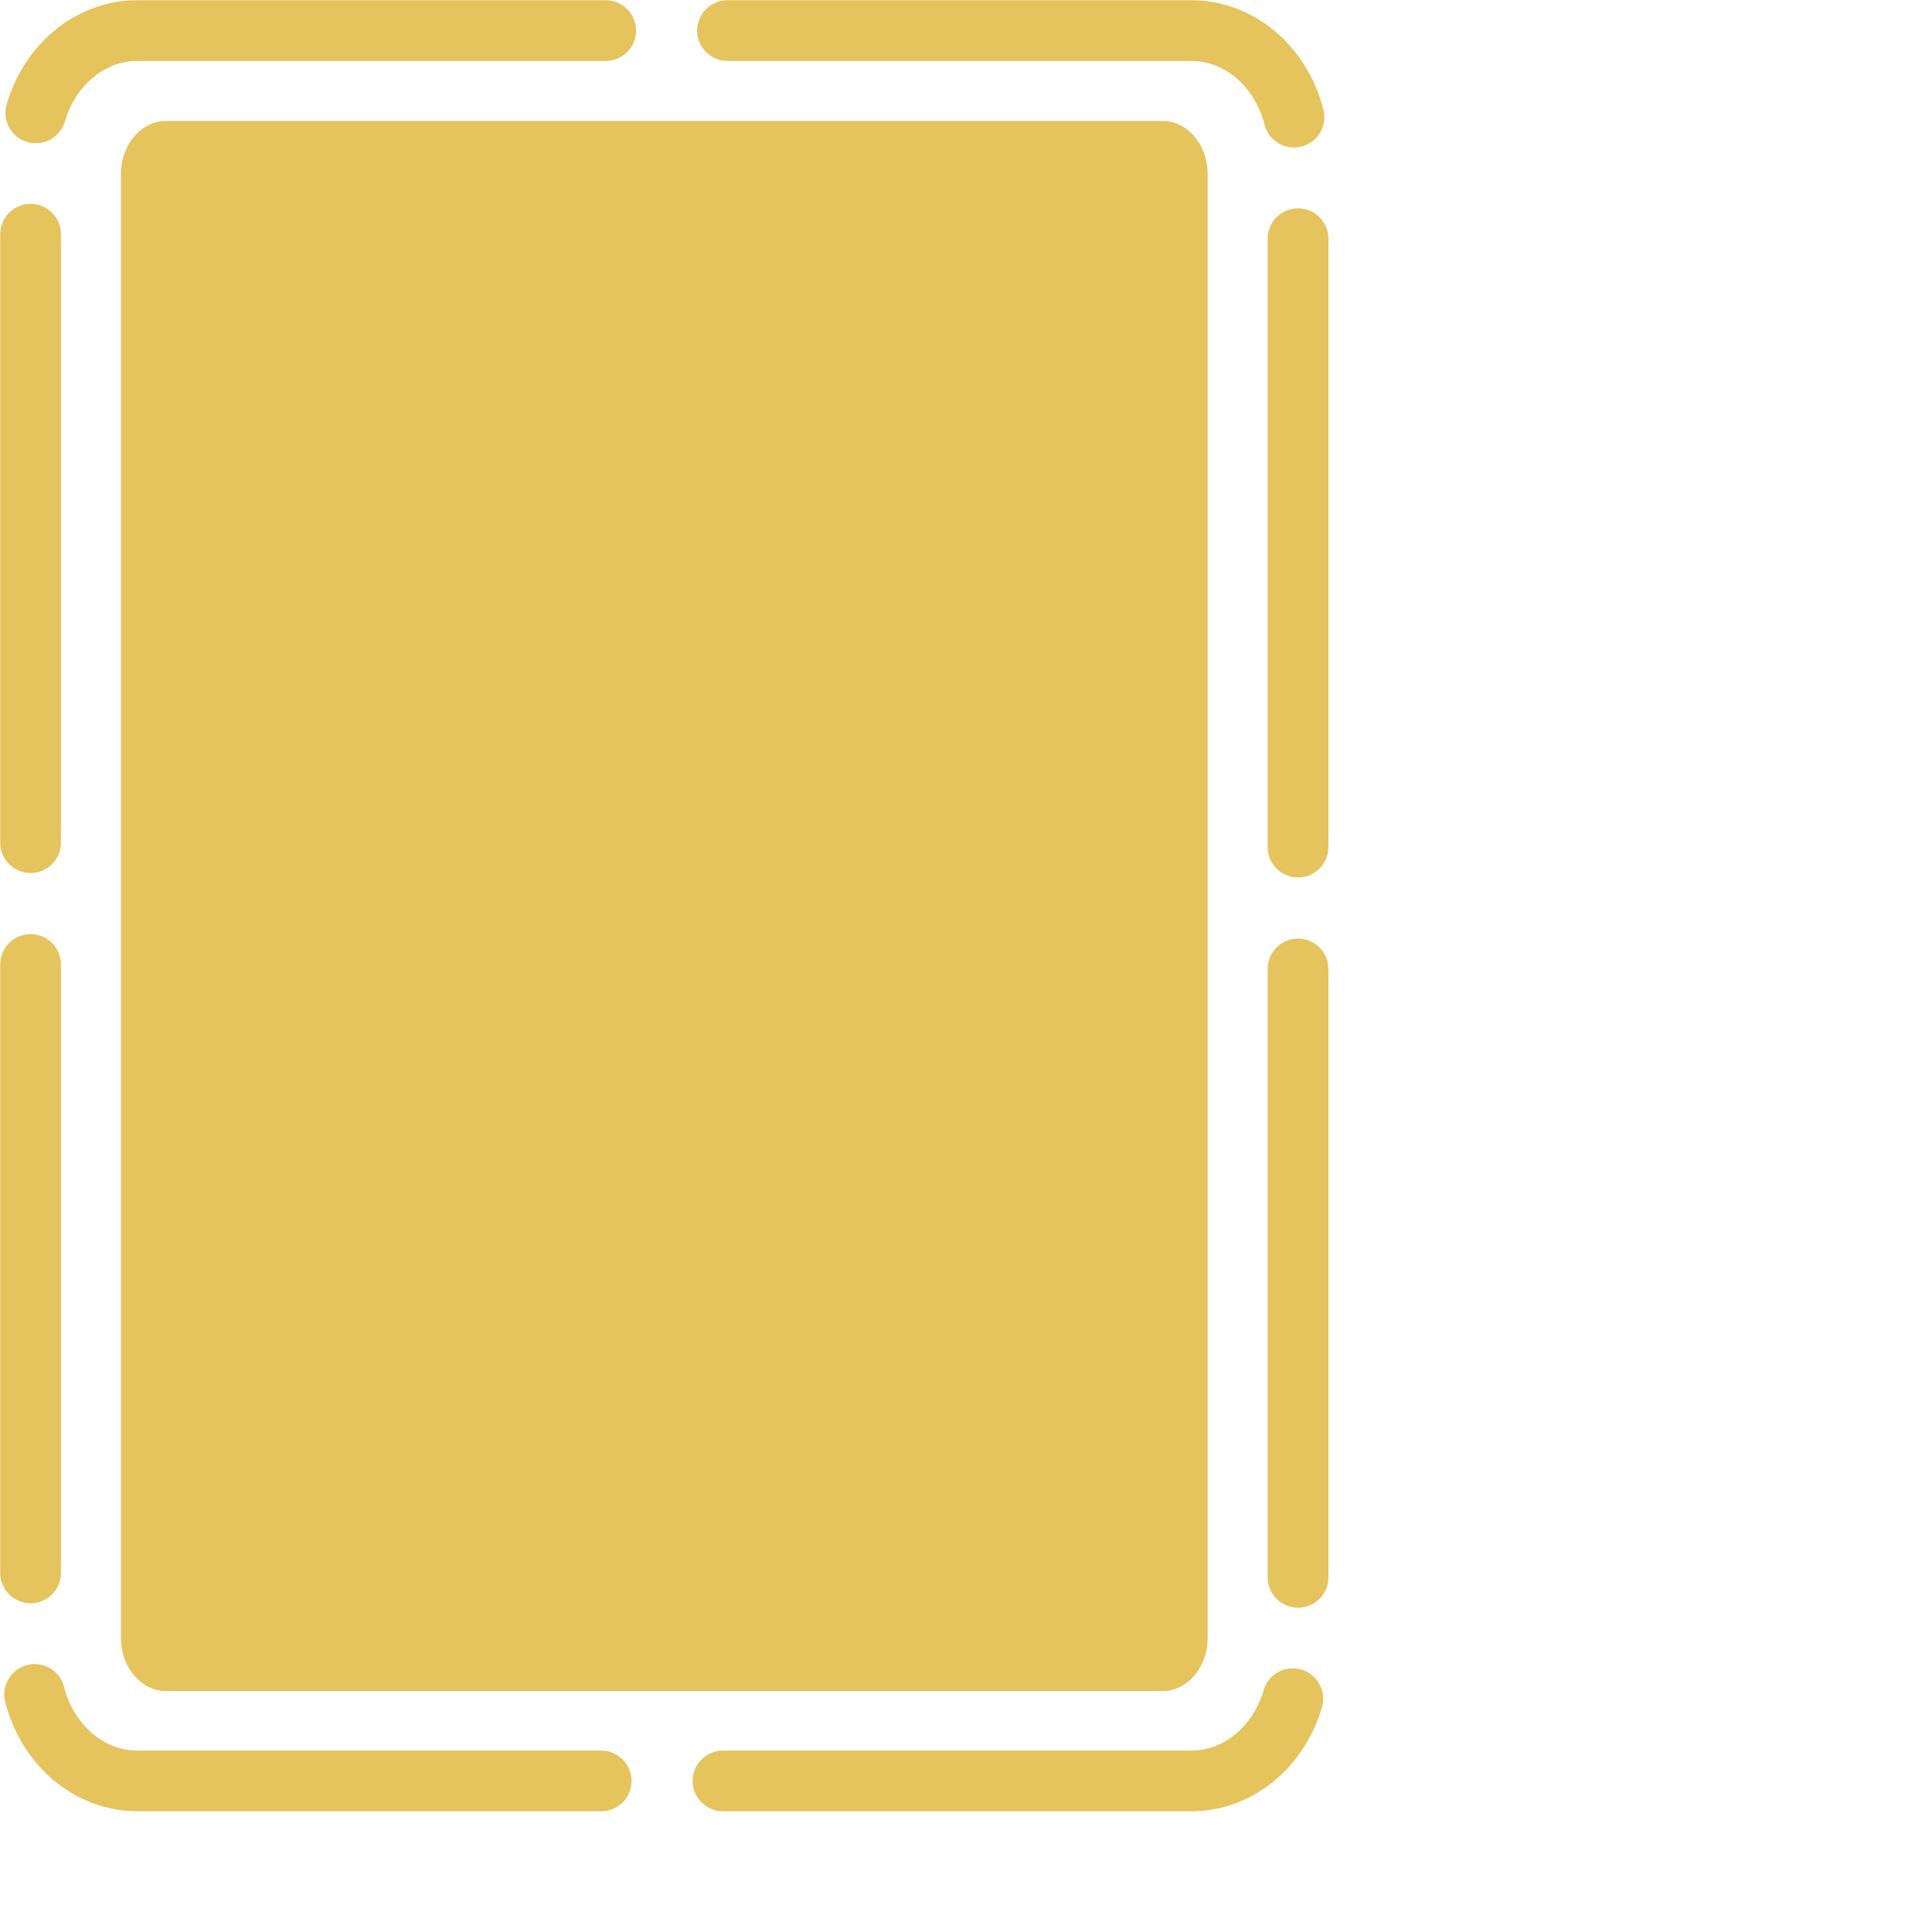
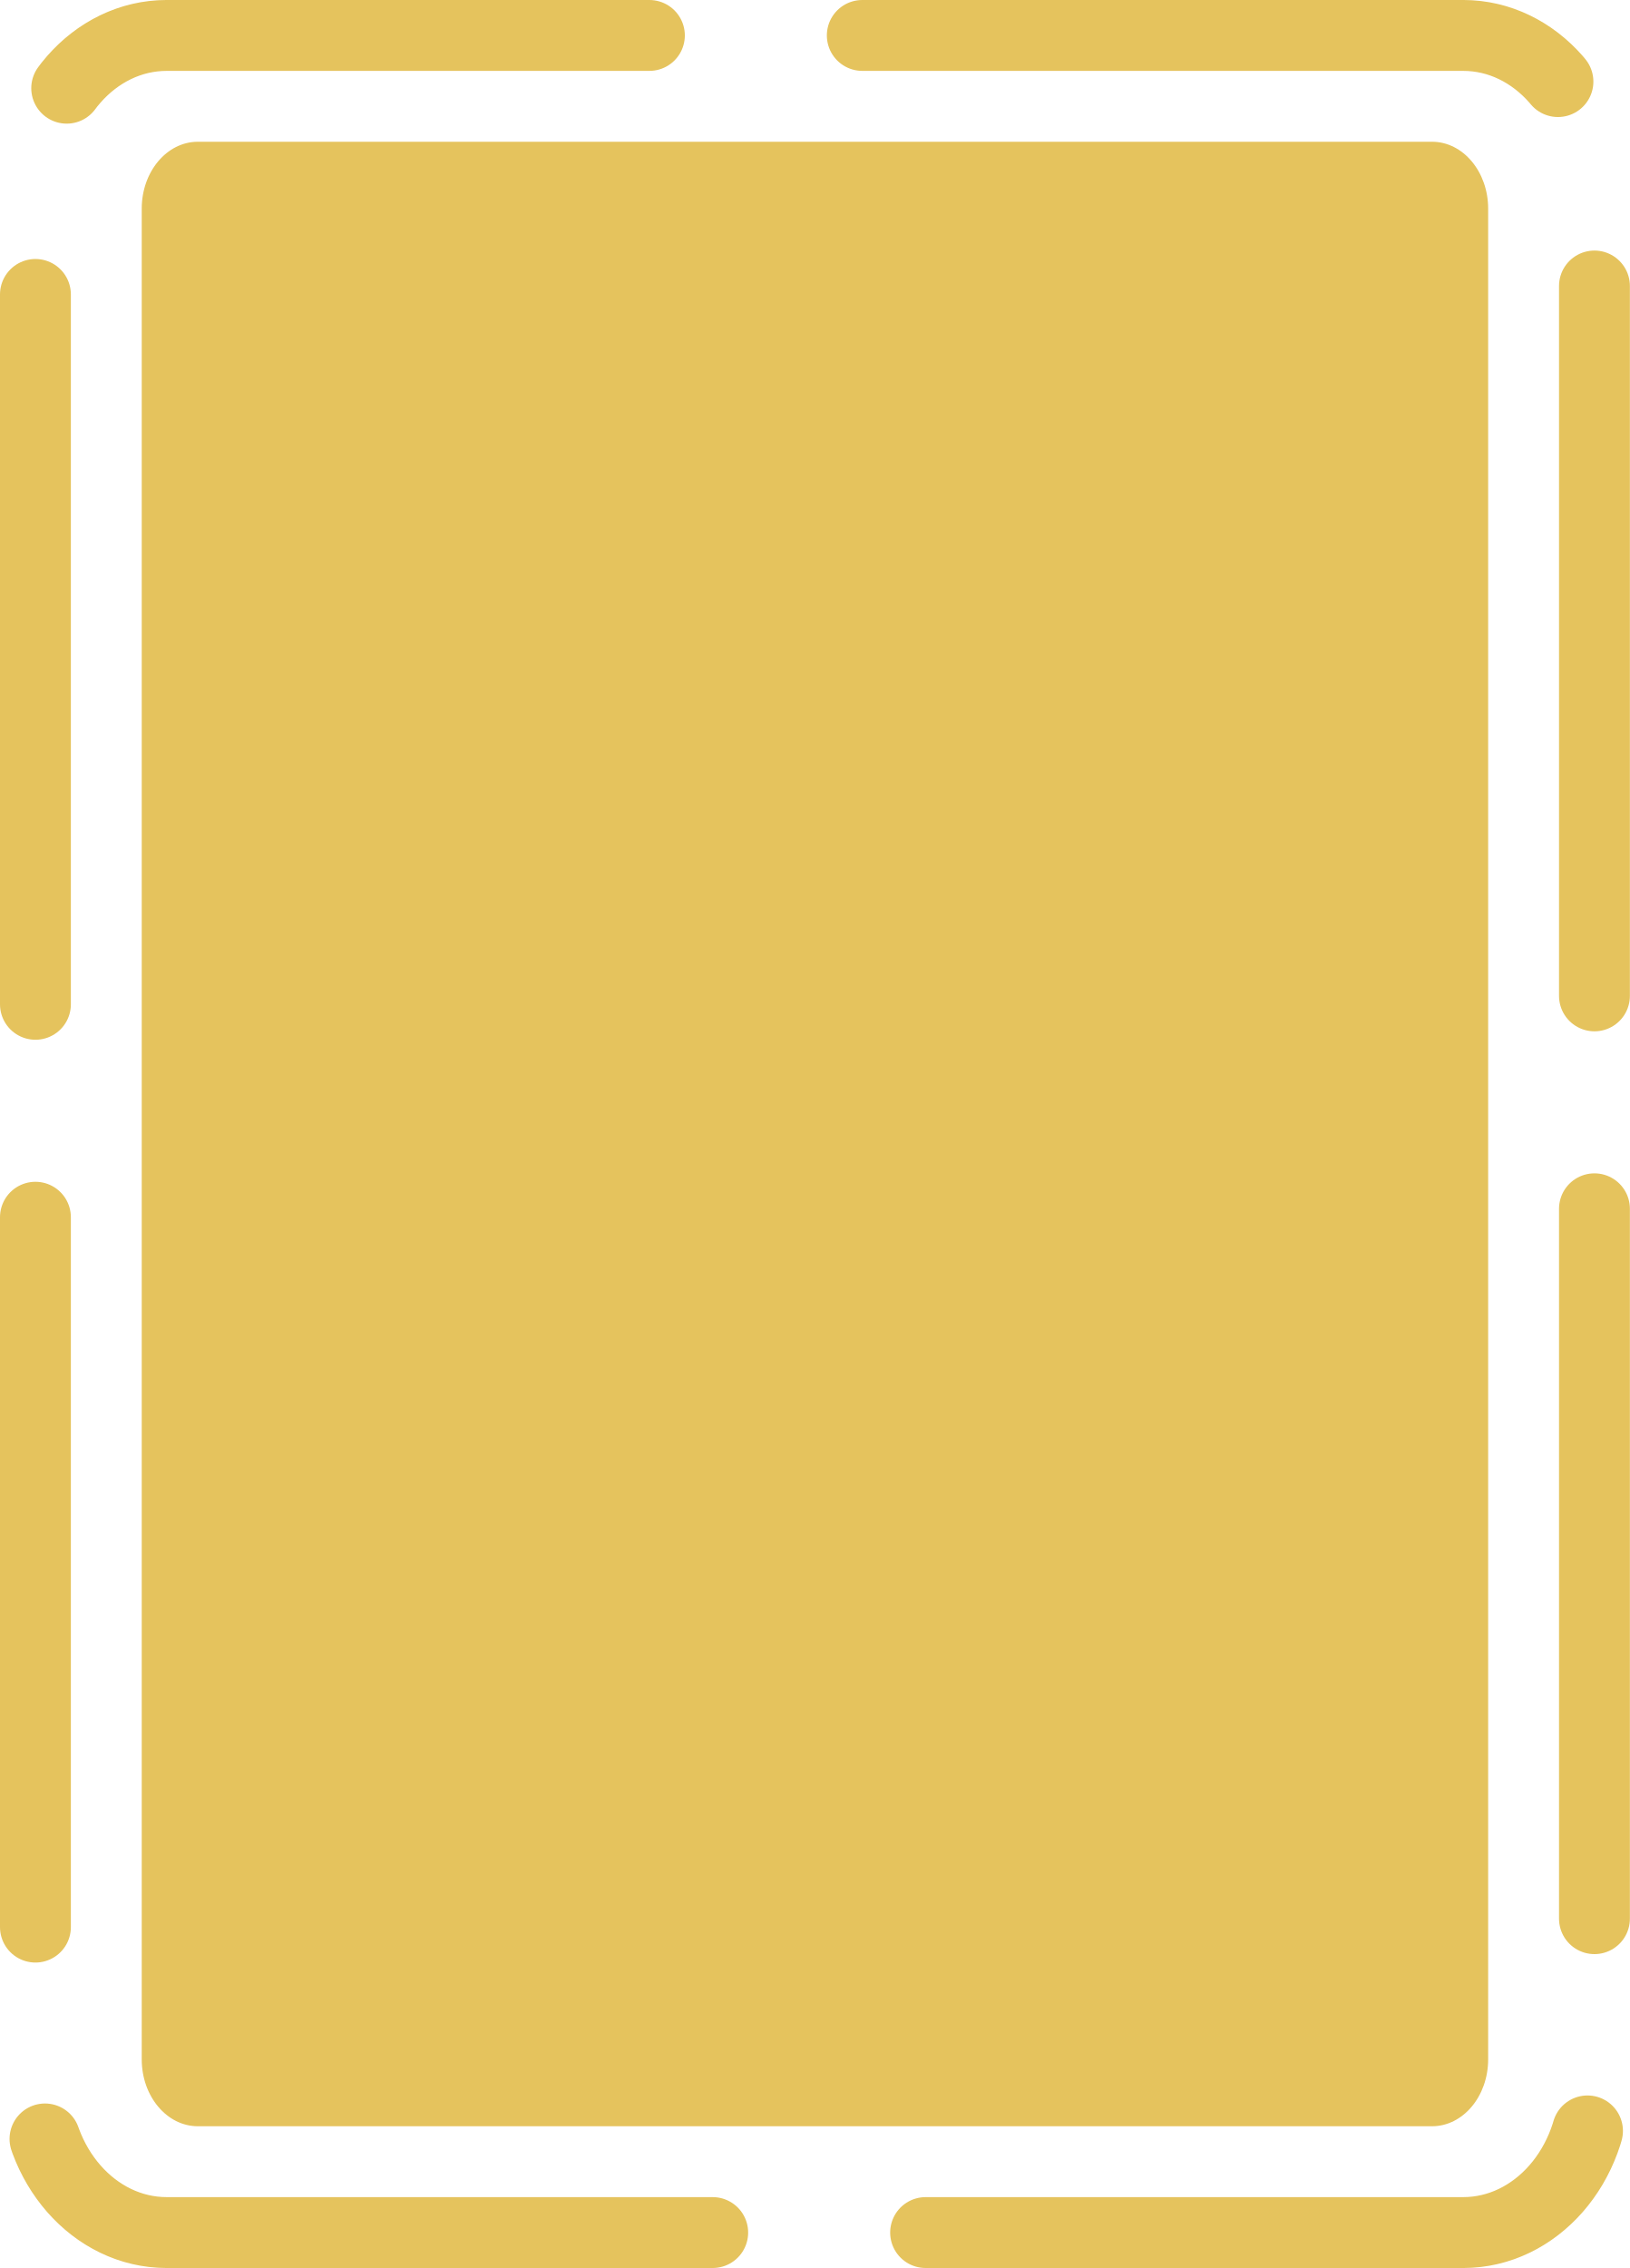
- <svg xmlns="http://www.w3.org/2000/svg" width="16" height="16" viewBox="0 0 4.233 4.233" version="1.1" id="svg1">
+ <svg xmlns="http://www.w3.org/2000/svg" width="23" height="32" viewBox="0 0 5.75 8" version="1.1" id="svg1">
  <defs id="defs1" />
-   <g id="layer1">
-     <rect style="fill:none;stroke:#e5c35d;stroke-width:0.133;stroke-linecap:round;stroke-linejoin:round;stroke-dasharray:1.333, 0.267;stroke-dashoffset:0.307;stroke-opacity:1" id="rect1" width="2.777" height="3.835" x="0.067" y="0.067" rx="0.234" ry="0.261" />
-     <rect style="fill:#e5c35d;fill-opacity:1;stroke:none;stroke-width:0.117;stroke-linecap:round;stroke-linejoin:round;stroke-dasharray:none;stroke-opacity:0.903" id="rect2" width="2.381" height="3.44" x="0.265" y="0.265" rx="0.099" ry="0.116" />
+   <g id="layer1" transform="translate(-0.2499995,-0.25)">
+     <rect style="fill:none;stroke:#e5c35d;stroke-width:0.25;stroke-linecap:round;stroke-linejoin:round;stroke-dasharray:2.504, 0.751;stroke-dashoffset:0.801;stroke-opacity:1" id="rect1" width="5.5" height="7.75" x="0.375" y="0.375" rx="0.463" ry="0.528" />
+     <rect style="fill:#e5c35d;fill-opacity:1;stroke:none;stroke-width:0.236;stroke-linecap:round;stroke-linejoin:round;stroke-dasharray:none;stroke-opacity:0.903" id="rect2" width="4.75" height="7" x="0.75" y="0.75" rx="0.198" ry="0.236" />
  </g>
</svg>
